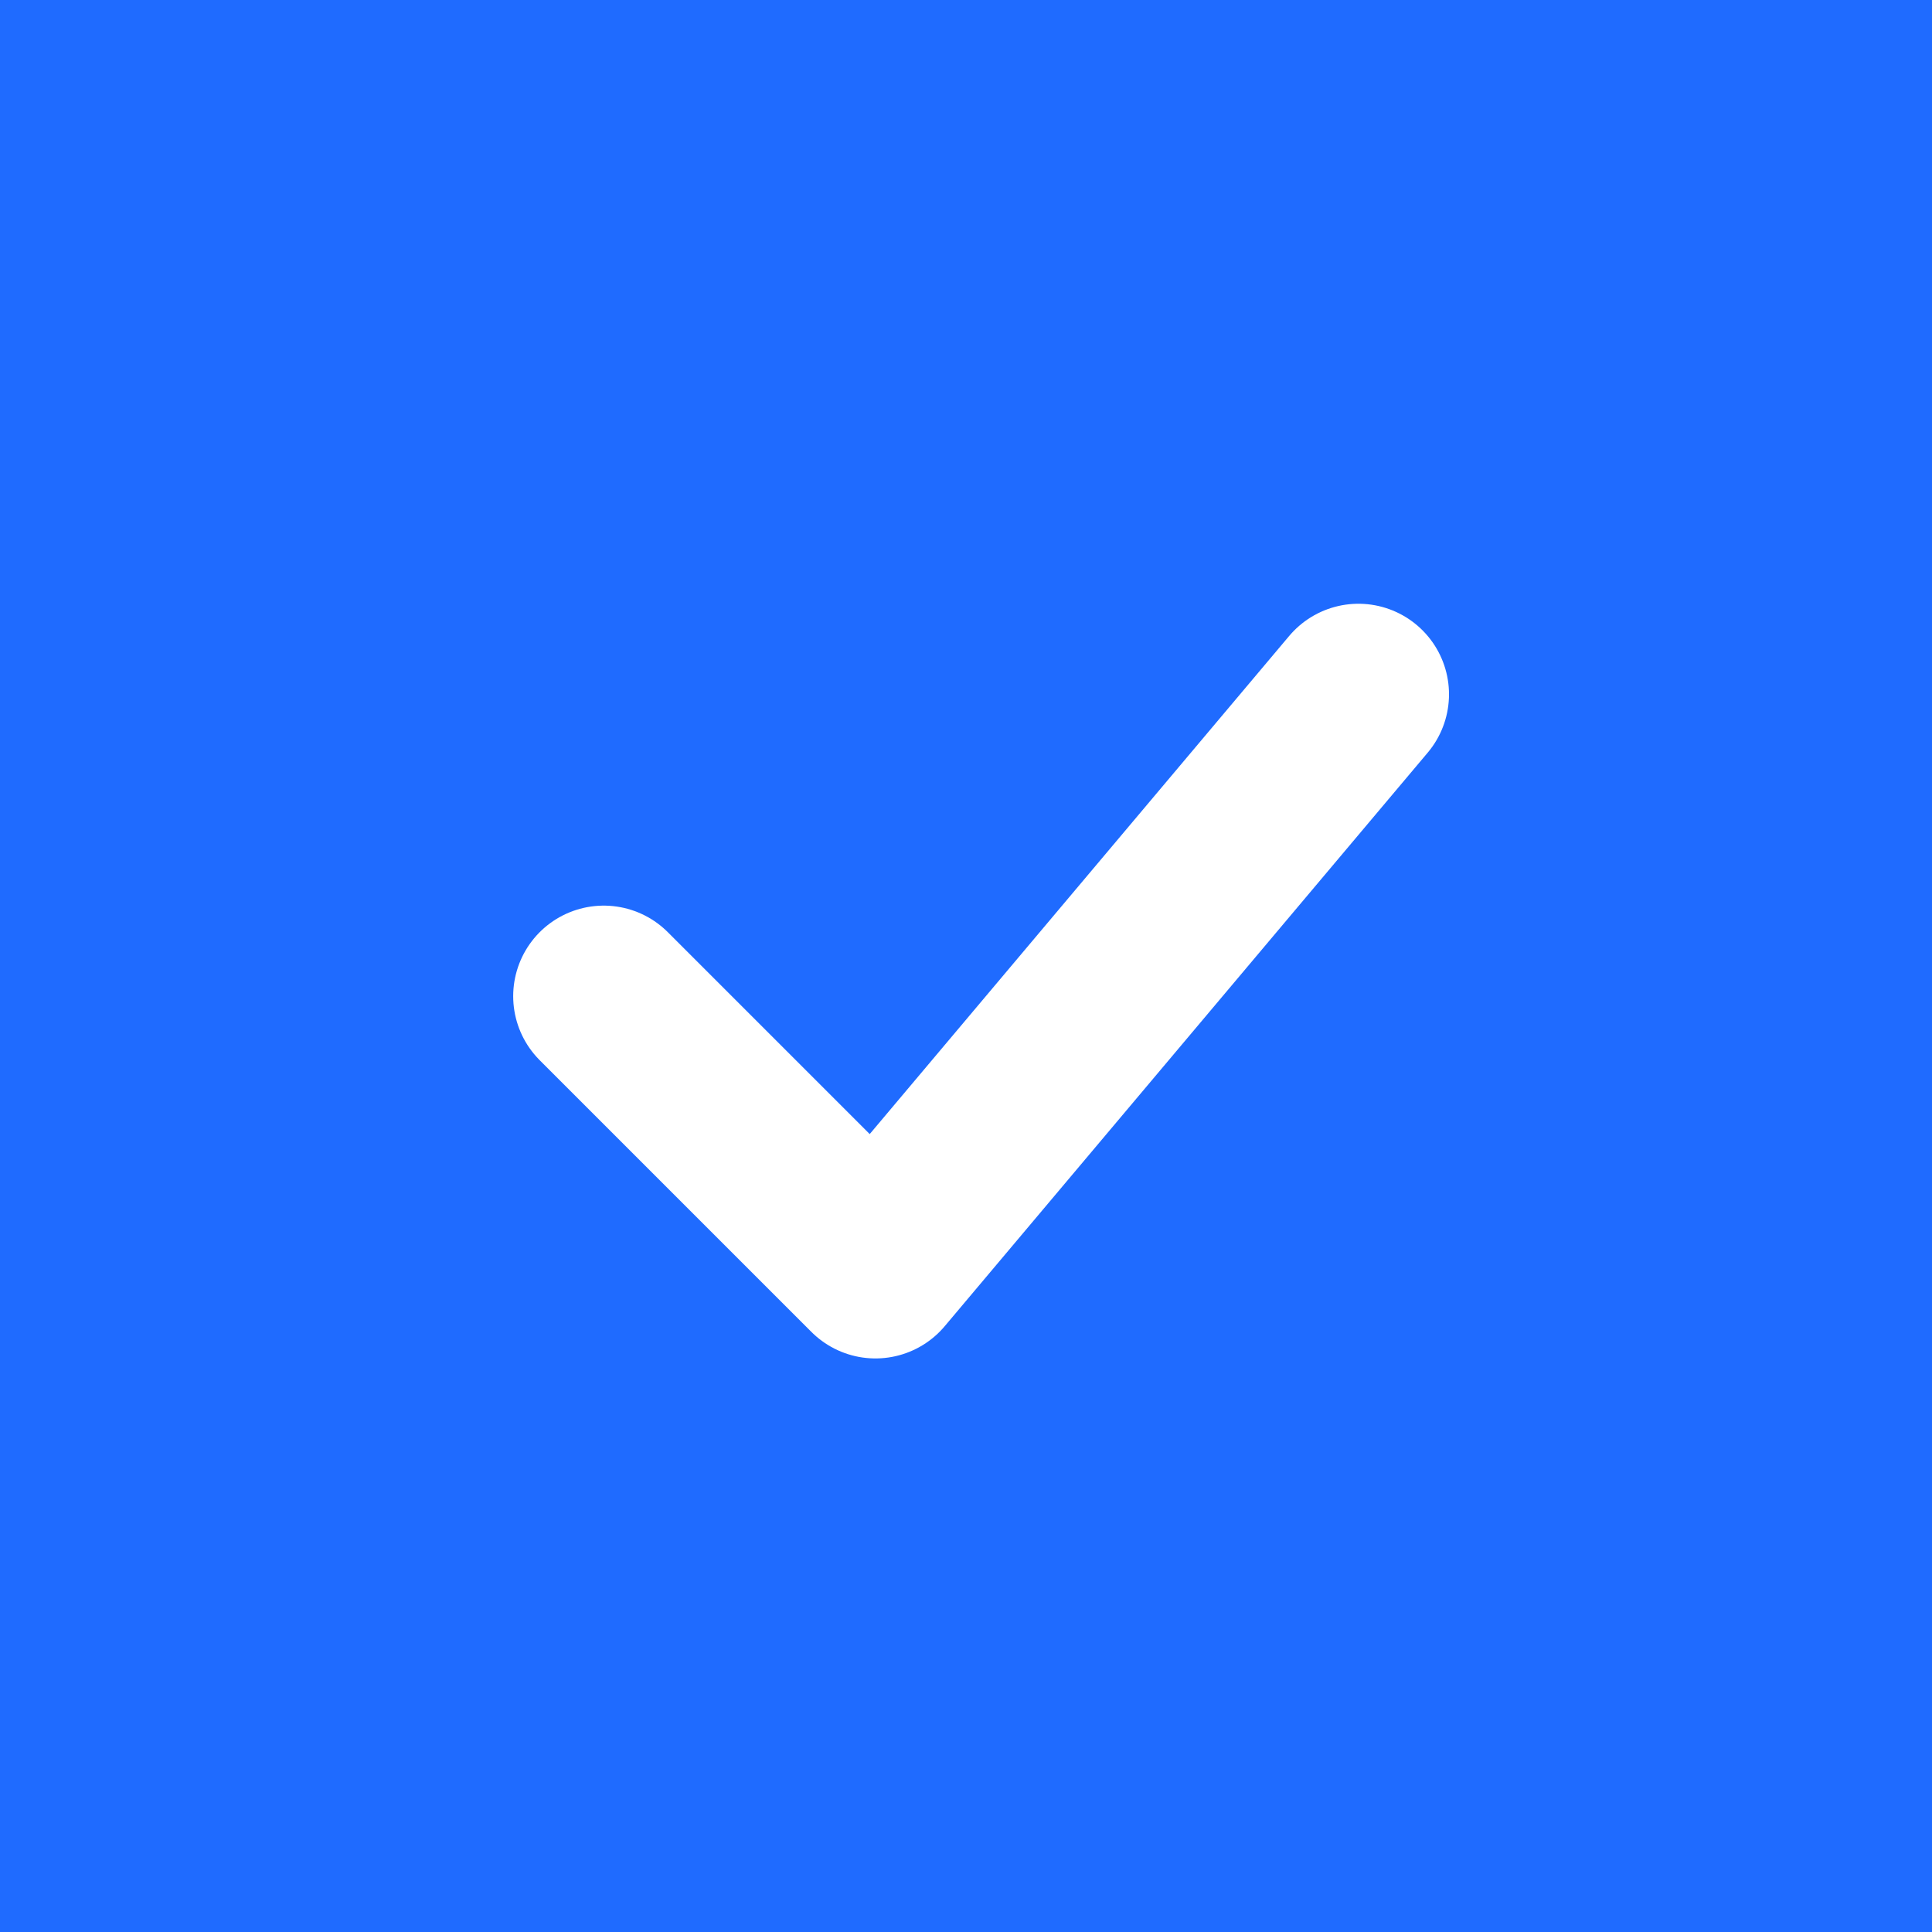
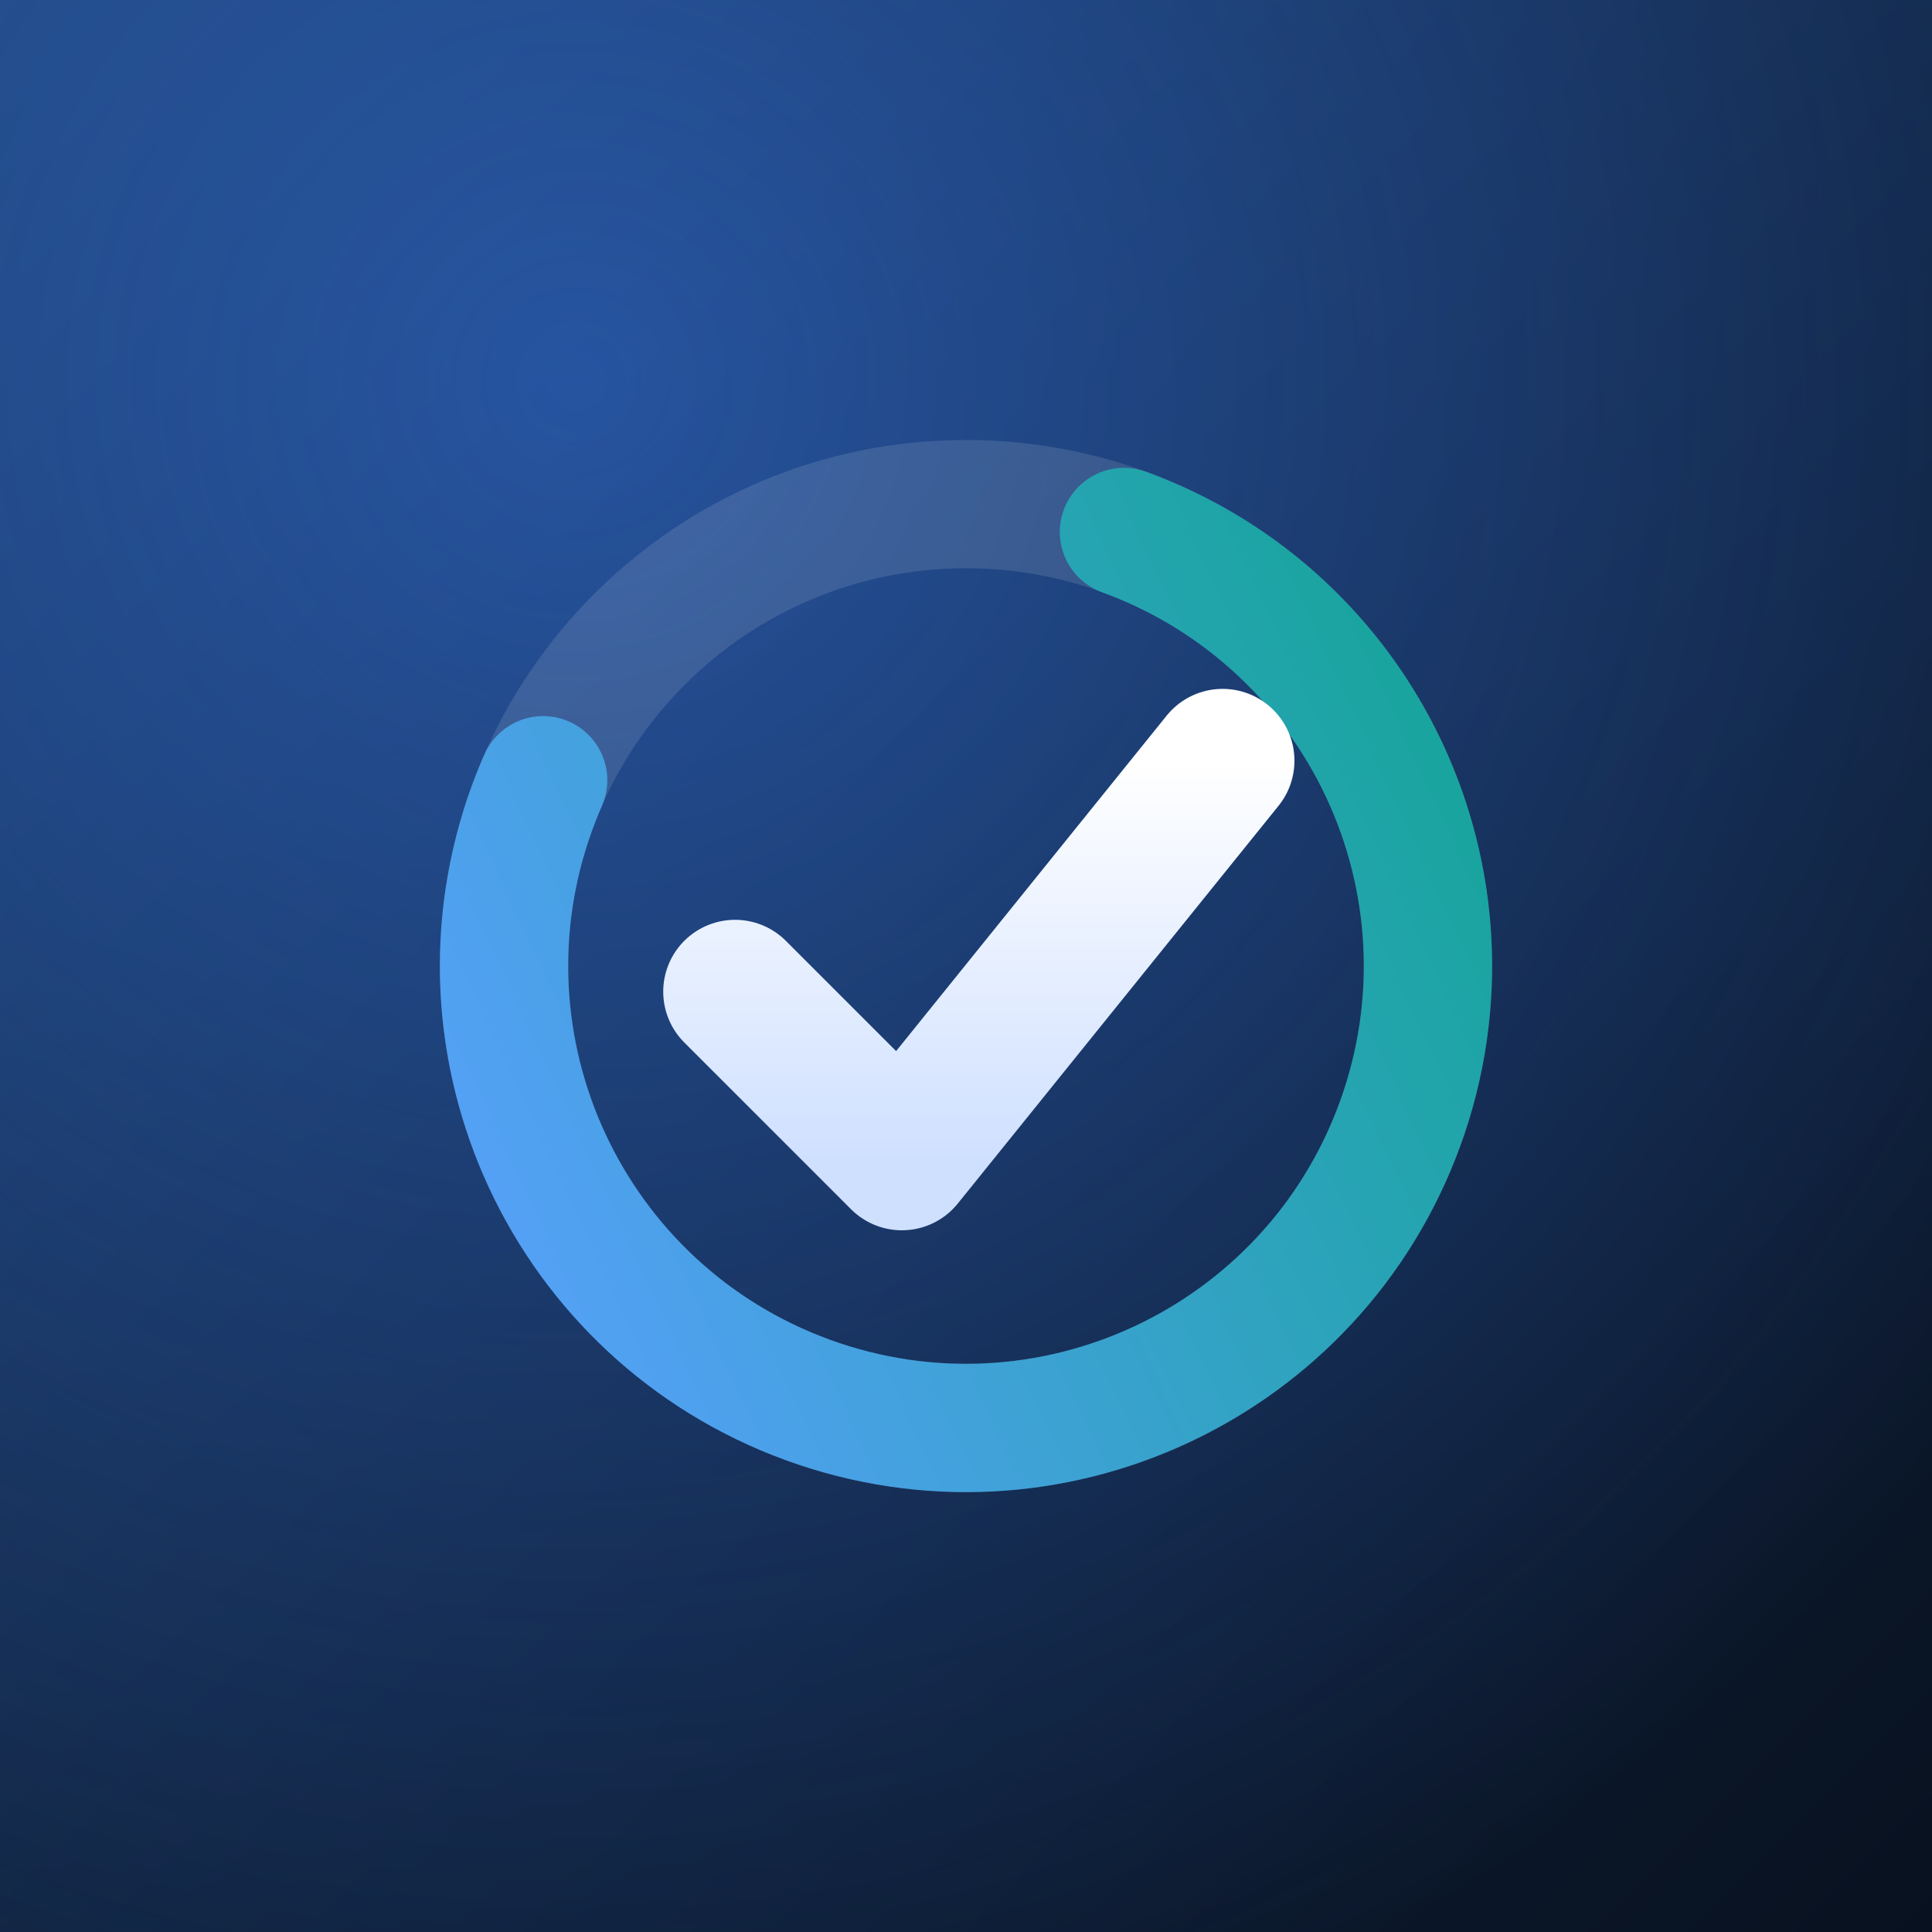
<svg xmlns="http://www.w3.org/2000/svg" viewBox="0 0 64 64">
-   <rect width="64" height="64" fill="#1f6bff" />
-   <path d="M20 33l9 9 16-19" fill="none" stroke="#fff" stroke-width="6" stroke-linecap="round" stroke-linejoin="round" />
+   <defs>
+     <linearGradient id="bg" x1="0" y1="0" x2="1" y2="1">
+       <stop offset="0" stop-color="#1b3a63" />
+       <stop offset=".55" stop-color="#10223d" />
+       <stop offset="1" stop-color="#08111f" />
+     </linearGradient>
+     <radialGradient id="gl" cx=".3" cy=".2" r=".9">
+       <stop offset="0" stop-color="#3b82ff" stop-opacity=".45" />
+       <stop offset="1" stop-color="#3b82ff" stop-opacity="0" />
+     </radialGradient>
+     <linearGradient id="rg" x1="0" y1="0" x2="1" y2="1">
+       <stop offset="0" stop-color="#5aa0ff" />
+       <stop offset="1" stop-color="#12a594" />
+     </linearGradient>
+     <linearGradient id="tk" x1="0" y1="0" x2="0" y2="1">
+       <stop offset="0" stop-color="#ffffff" />
+       <stop offset="1" stop-color="#cfe0ff" />
+     </linearGradient>
+   </defs>
+   <rect width="64" height="64" fill="url(#bg)" />
+   <rect width="64" height="64" fill="url(#gl)" />
+   <g transform="translate(32 32) scale(0.85) translate(-32 -32)">
+     <circle cx="32" cy="32" r="18" fill="none" stroke="#fff" stroke-opacity=".12" stroke-width="5" />
+     <circle cx="32" cy="32" r="18" fill="none" stroke="url(#rg)" stroke-width="5" stroke-linecap="round" stroke-dasharray="86 113" transform="rotate(-70 32 32)" />
+     <path d="M23 33l6.5 6.5L42 24" fill="none" stroke="url(#tk)" stroke-width="5.6" stroke-linecap="round" stroke-linejoin="round" />
+   </g>
</svg>
